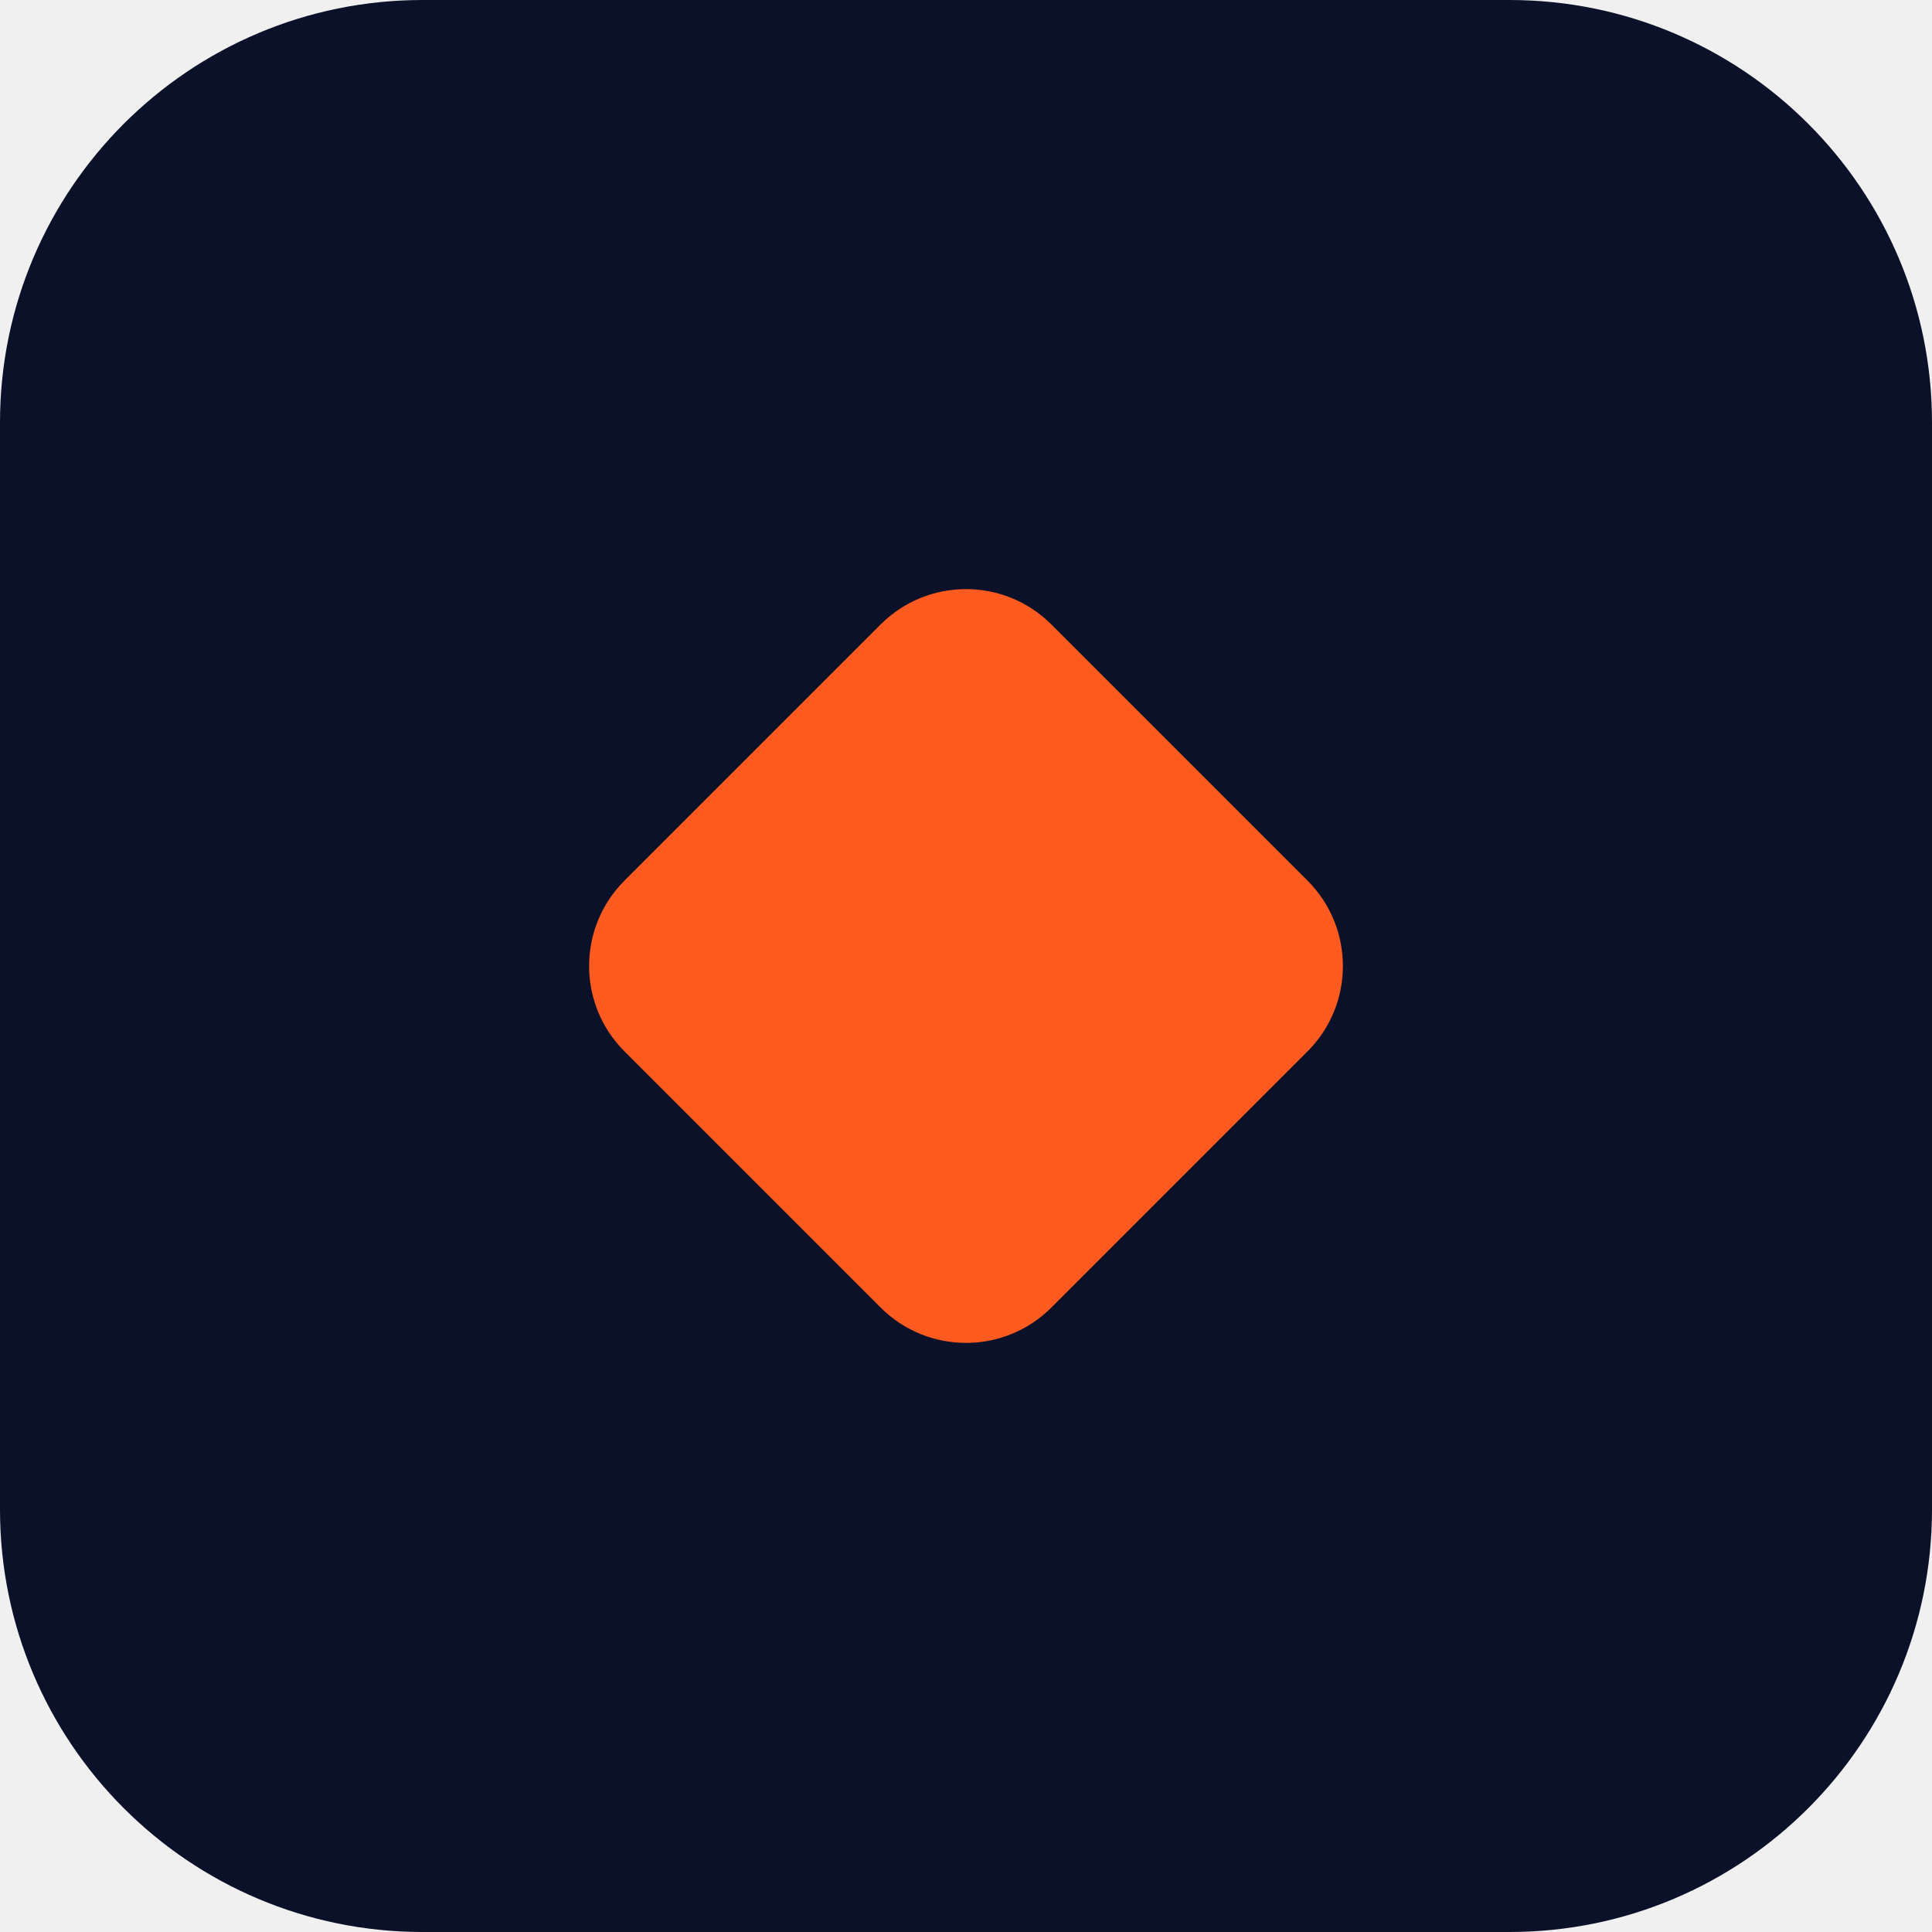
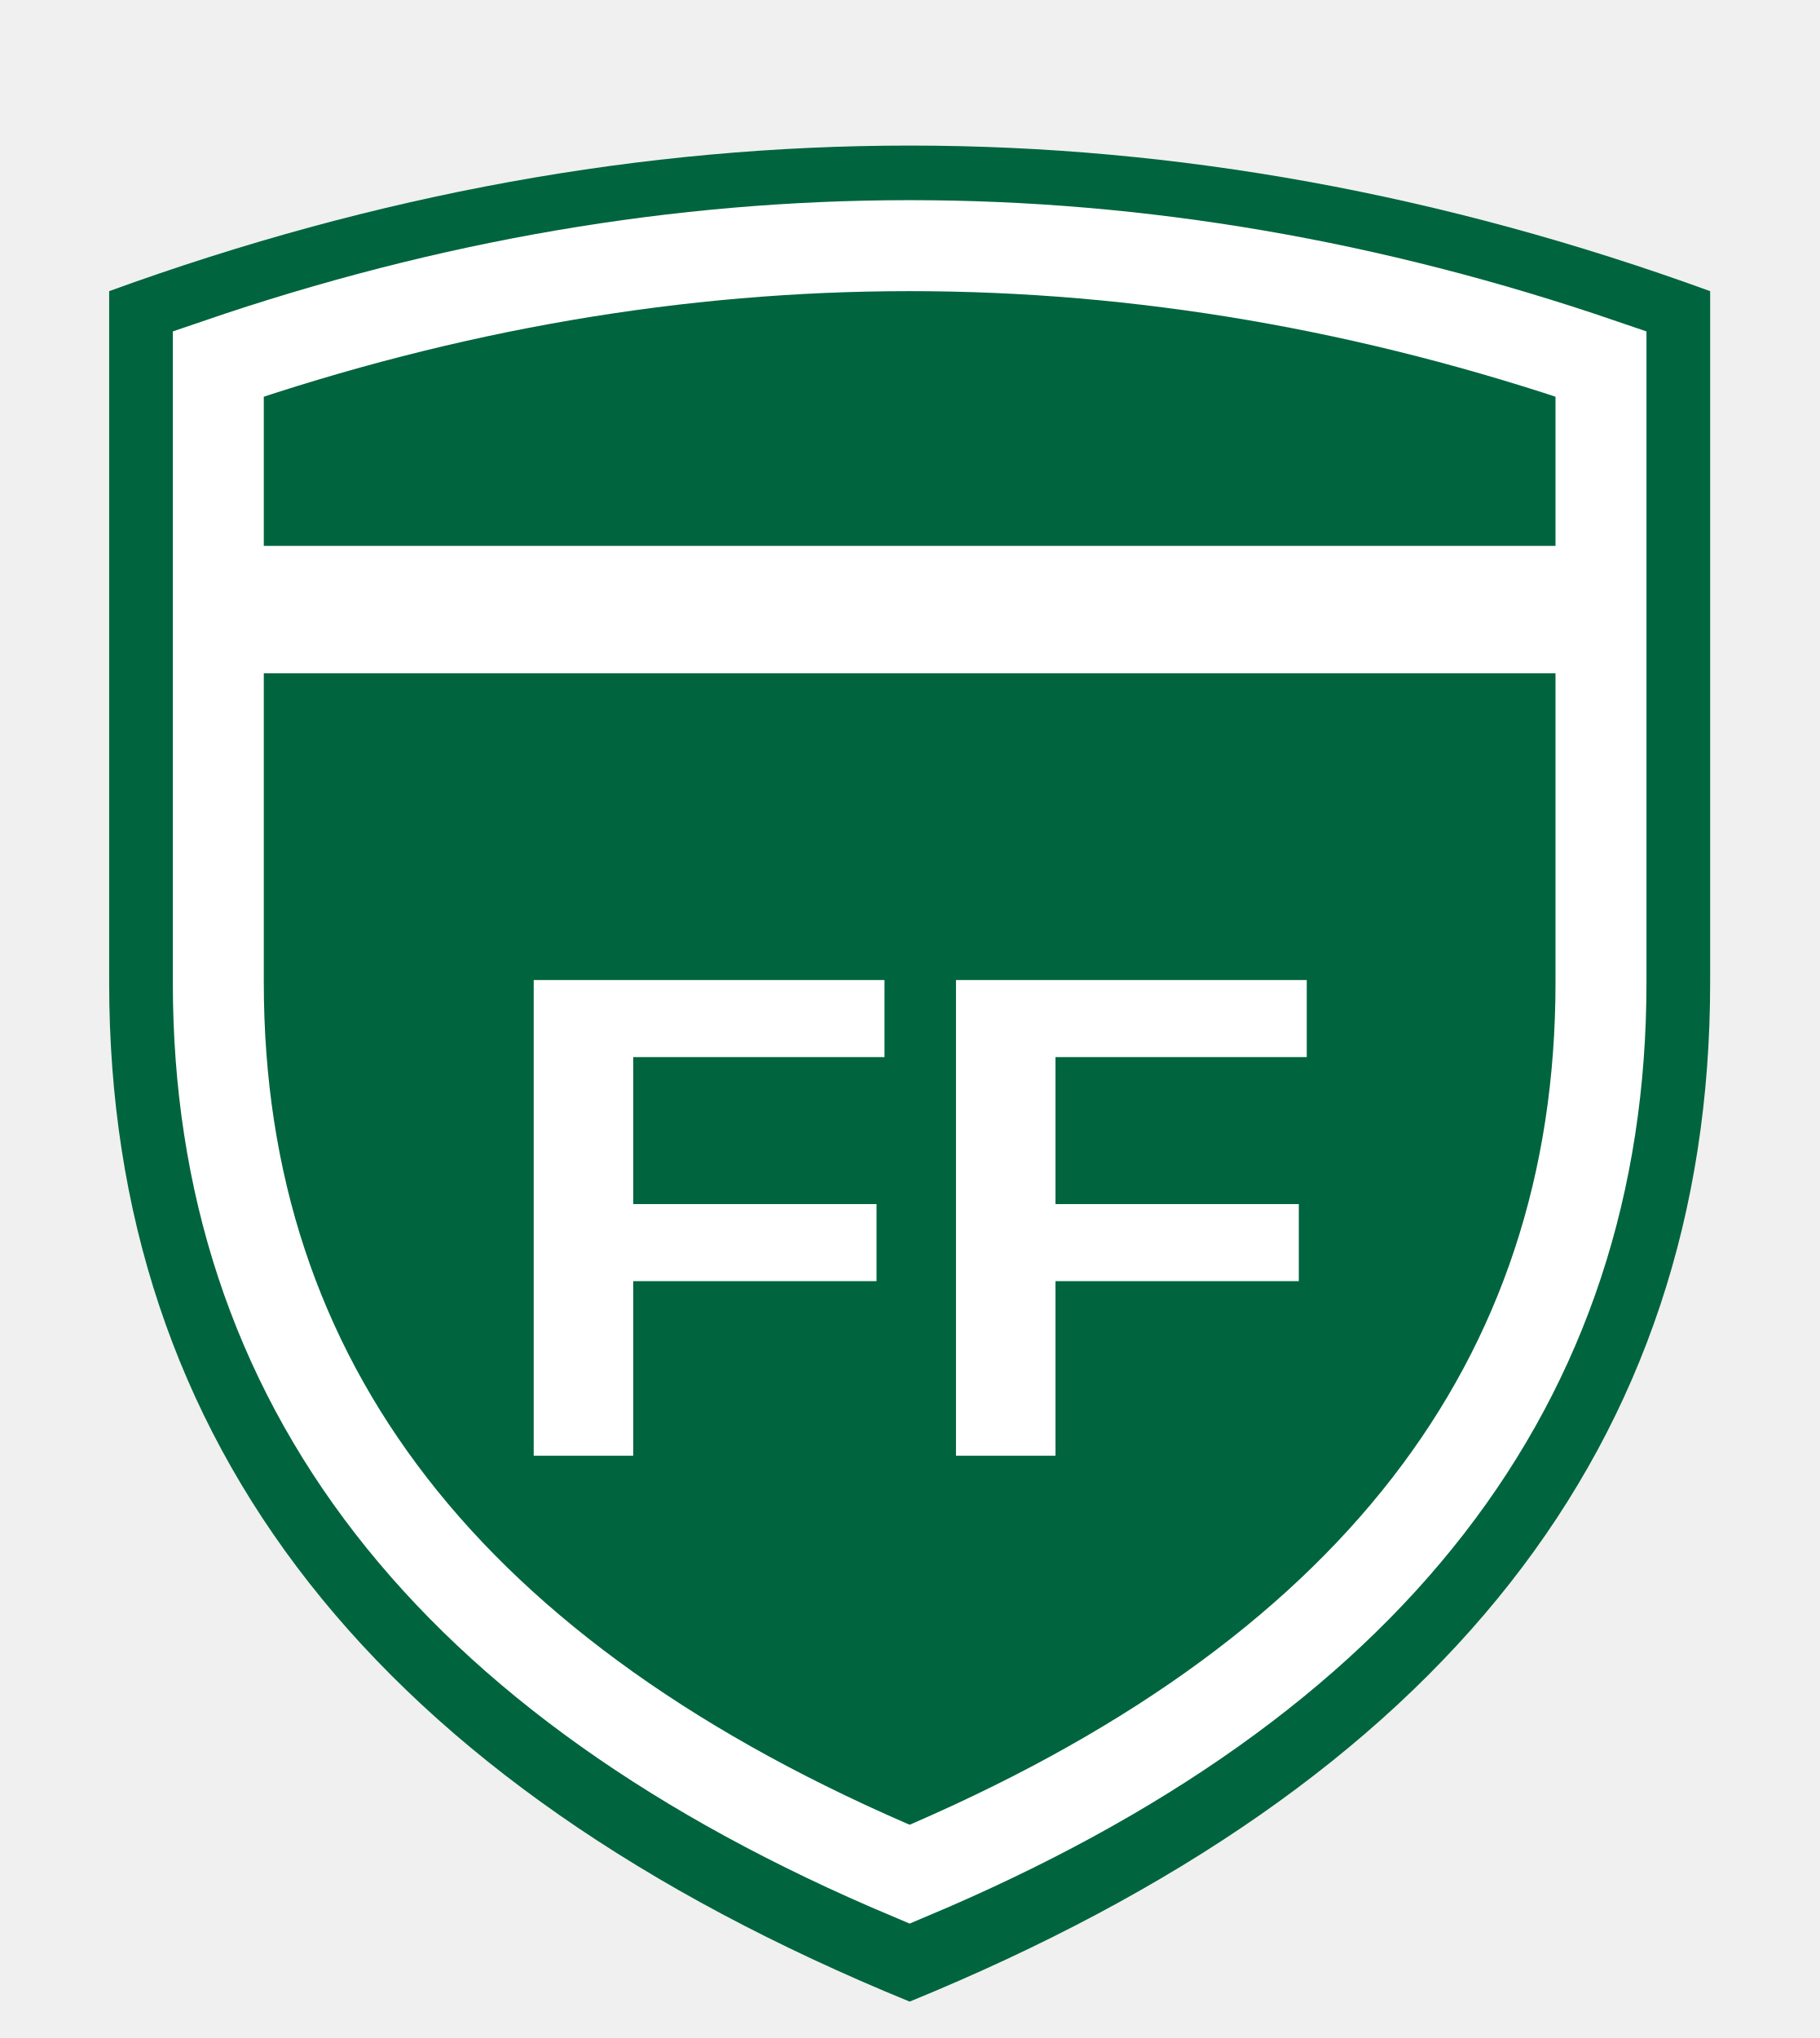
- <svg xmlns="http://www.w3.org/2000/svg" viewBox="0 0 64 64" role="img" aria-label="FreightFlow">
-   <rect width="64" height="64" rx="14" fill="#0A1128" />
-   <rect x="22" y="22" width="20" height="20" rx="4" transform="rotate(45 32 32)" fill="#FF5A1F" />
+ <svg xmlns="http://www.w3.org/2000/svg" viewBox="0 0 100 112" role="img" aria-label="FreightFlow">
+   <path d="M6 16 Q50 0 94 16 L94 54 Q94 92 50 110 Q6 92 6 54 Z" fill="#00653e" />
+   <path d="M12 20 Q50 7 88 20 L88 54 Q88 87 50 103 Q12 87 12 54 Z" fill="none" stroke="#fff" stroke-width="5" />
+   <rect x="12" y="30" width="76" height="7" fill="#fff" />
+   <text x="50" y="80" text-anchor="middle" font-family="Overpass, Arial, sans-serif" font-weight="800" font-size="38" fill="#fff">FF</text>
</svg>
